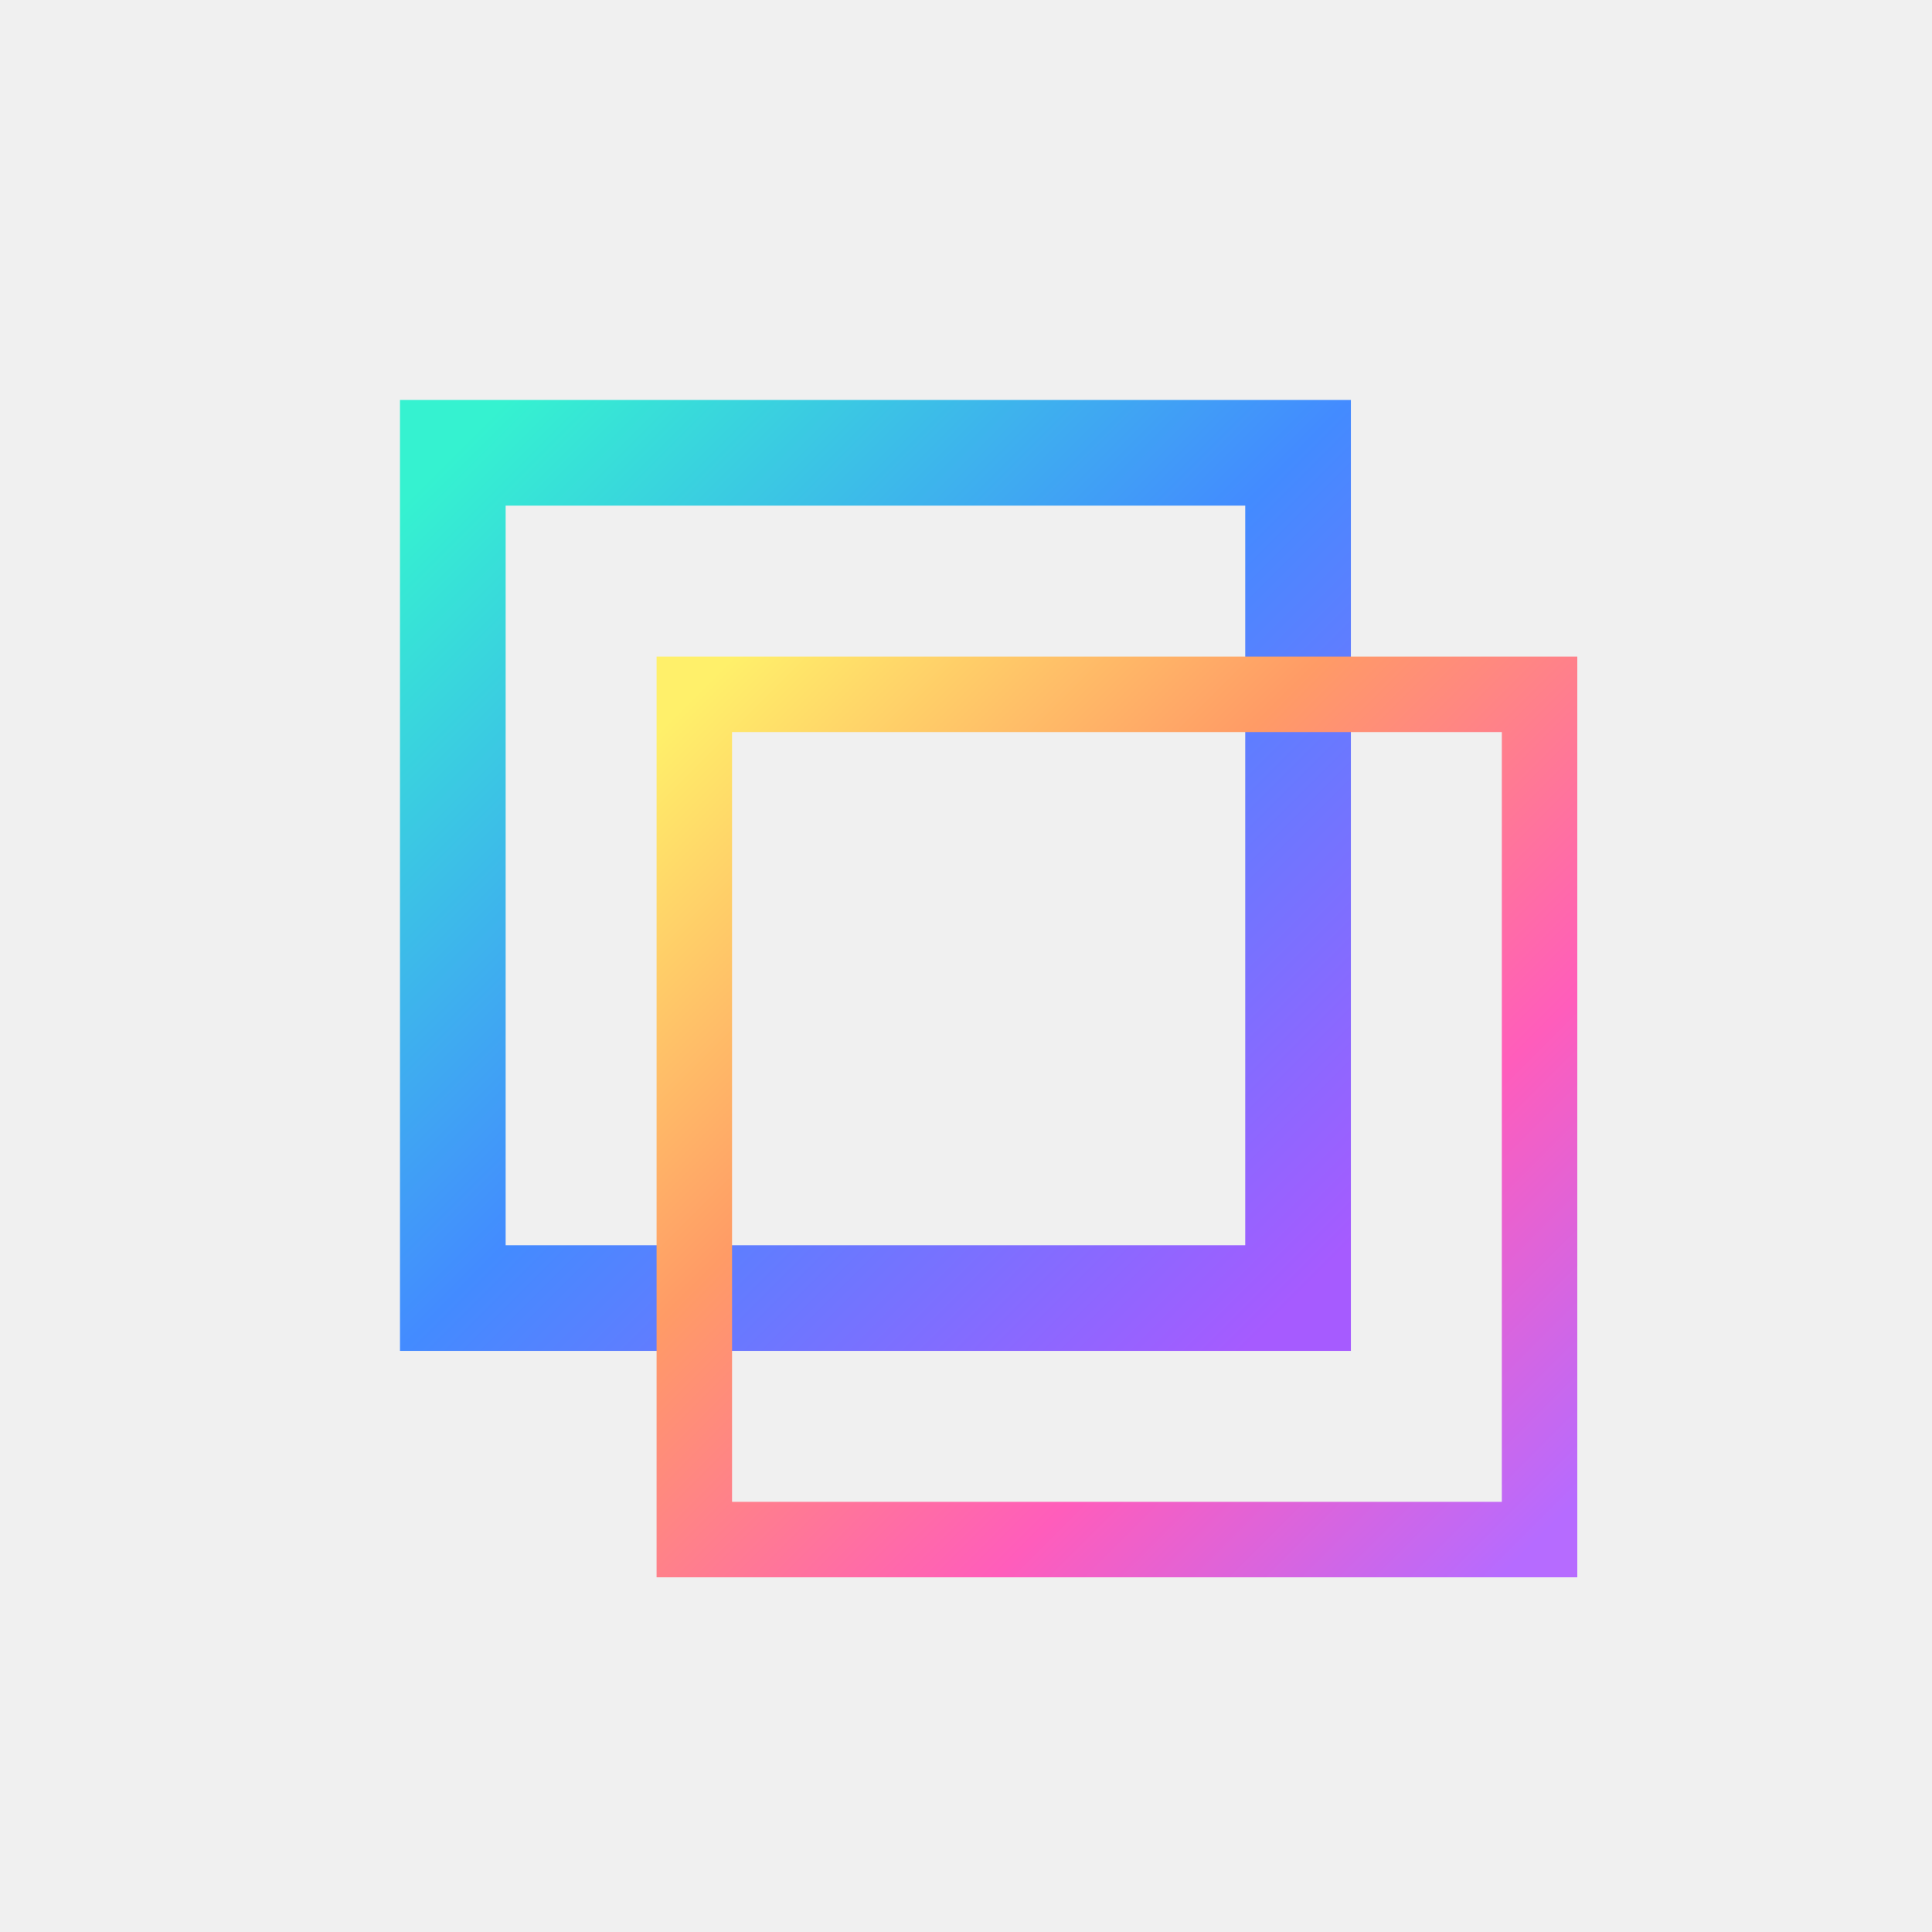
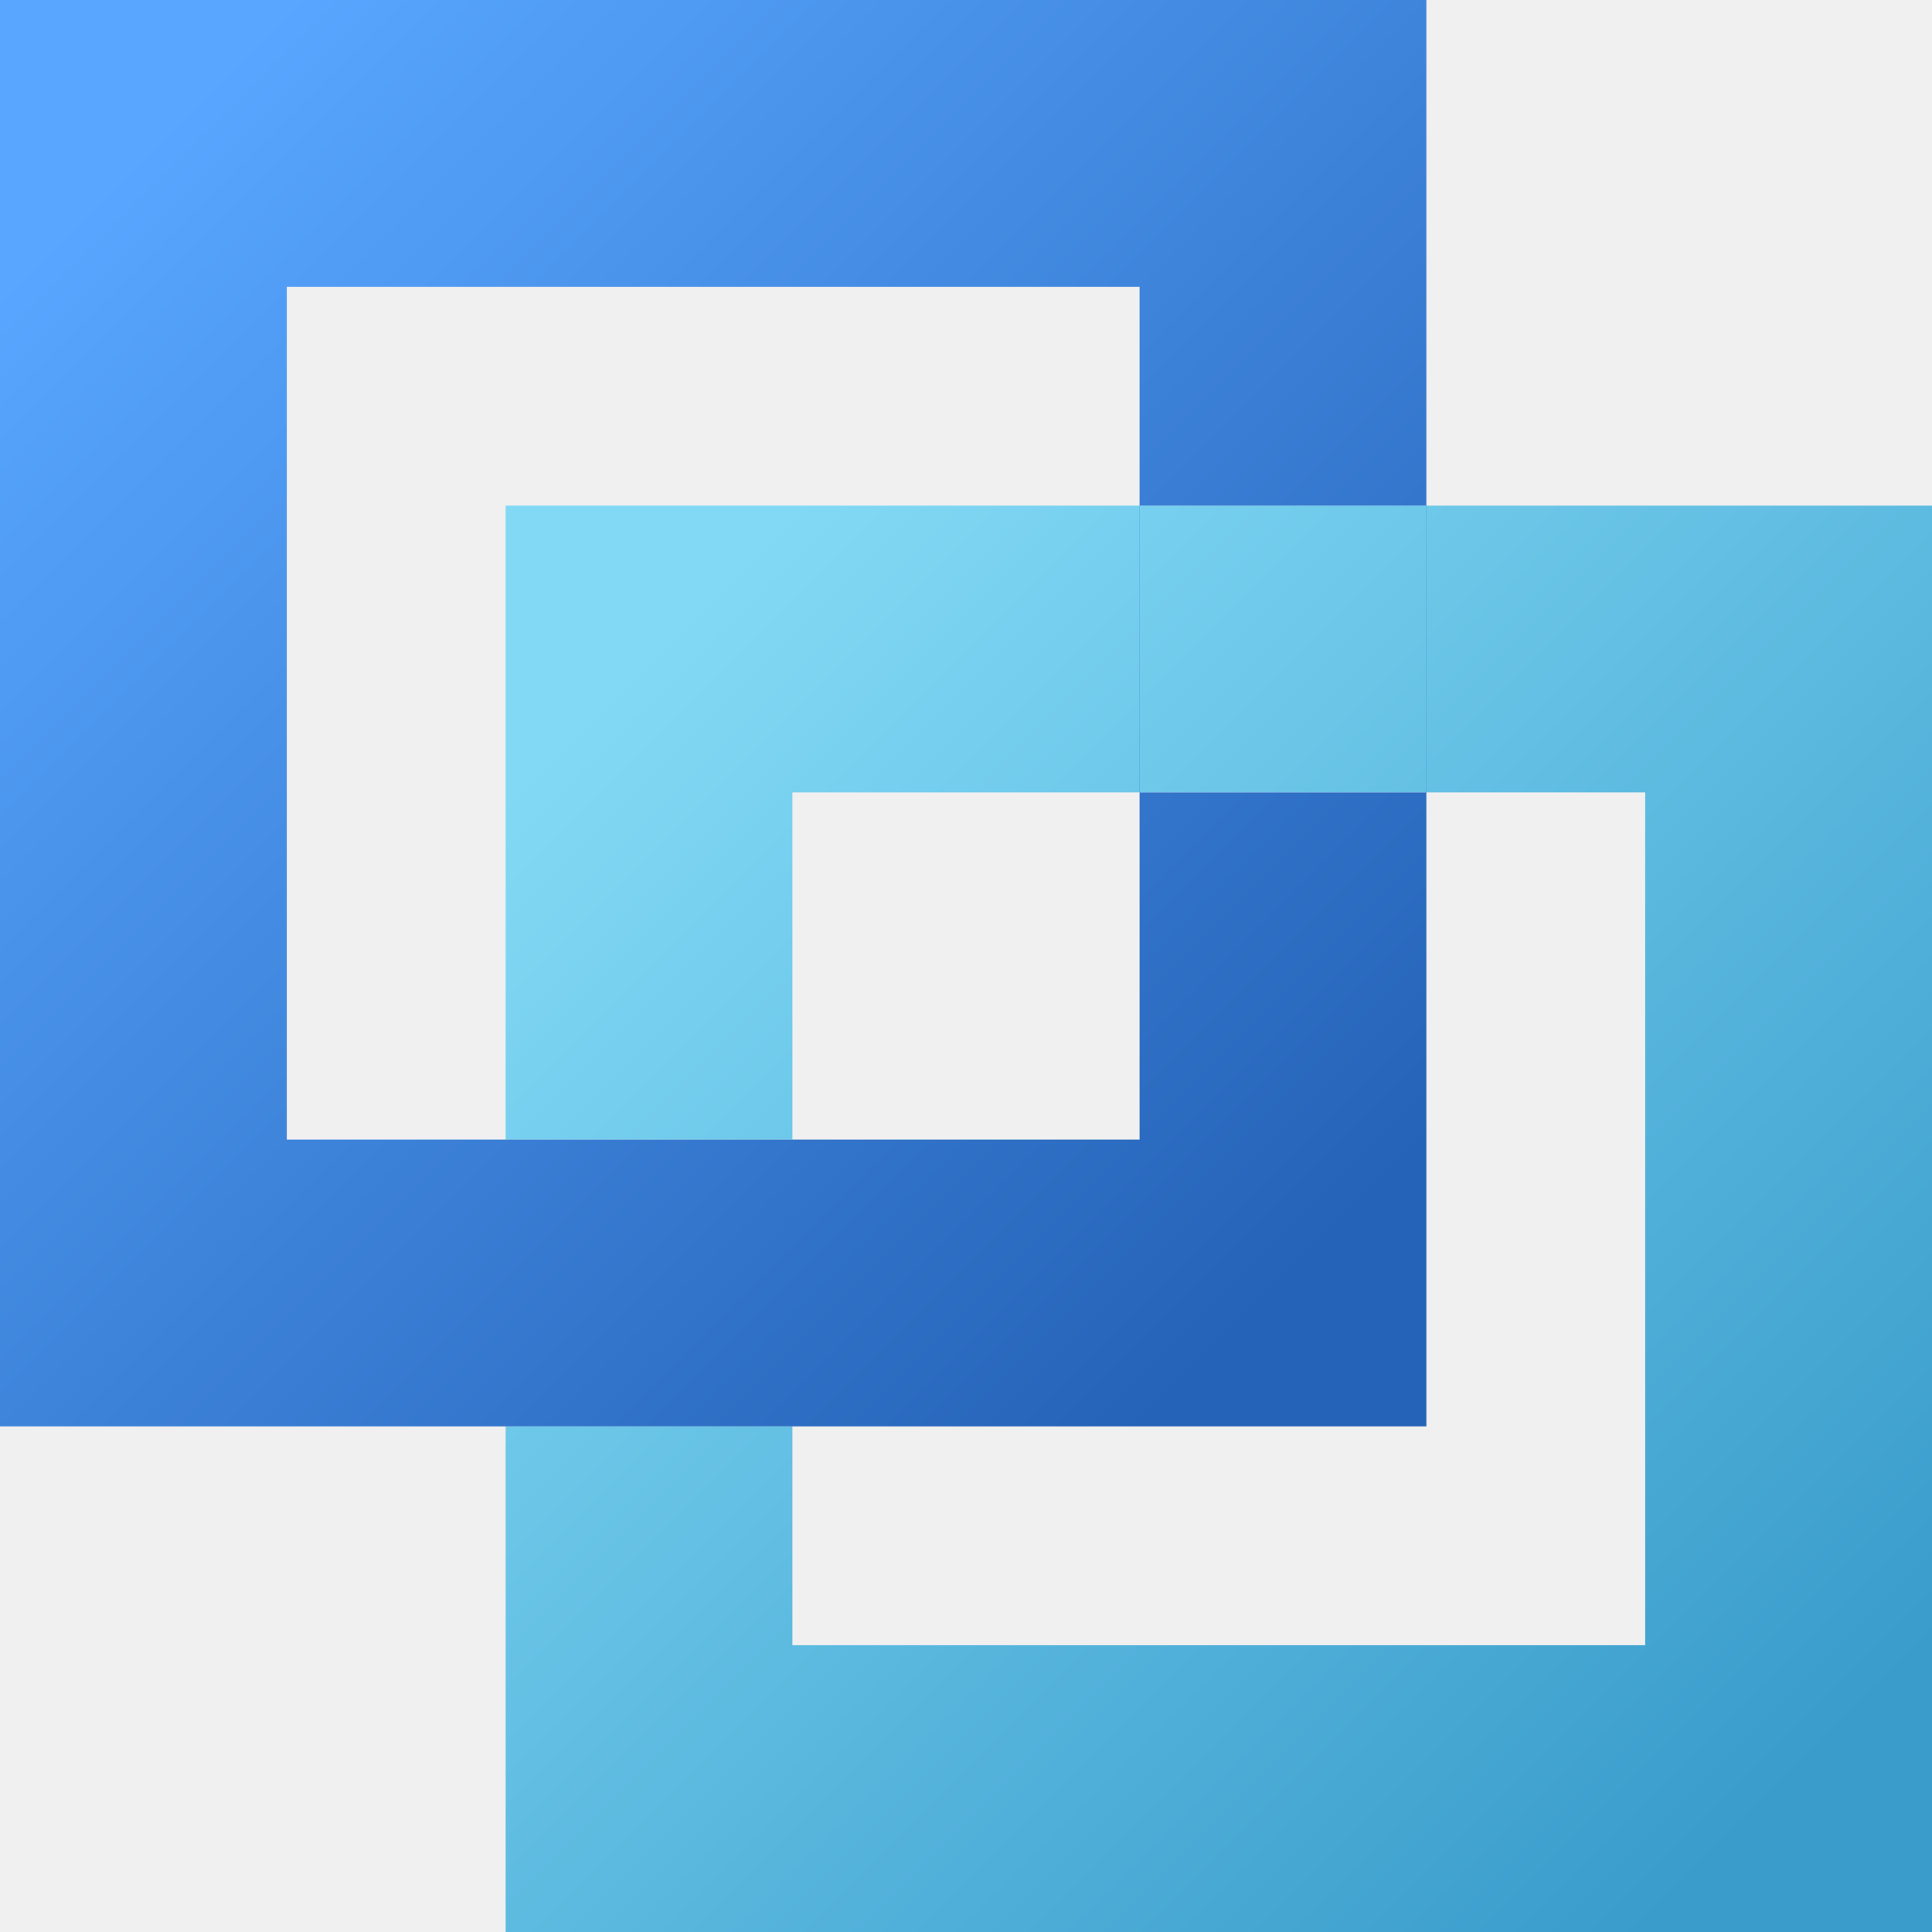
<svg xmlns="http://www.w3.org/2000/svg" viewBox="0 0 64 64">
  <defs>
-     <linearGradient id="outer" x1="0" y1="0" x2="1" y2="1">
-       <stop stop-color="#35F2D0" />
-       <stop offset="0.5" stop-color="#438BFF" />
-       <stop offset="1" stop-color="#A65BFF" />
+     <linearGradient id="outer" gradientUnits="userSpaceOnUse" x1="4.75" y1="4.75" x2="42.5" y2="42.5">
+       <stop stop-color="#58A6FF" />
+       <stop offset="1" stop-color="#2563B8" />
    </linearGradient>
-     <linearGradient id="inner" x1="0" y1="0" x2="1" y2="1">
-       <stop stop-color="#FFF06A" />
-       <stop offset="0.35" stop-color="#FF9B66" />
-       <stop offset="0.7" stop-color="#FF5DBB" />
-       <stop offset="1" stop-color="#B66BFF" />
+     <linearGradient id="inner" gradientUnits="userSpaceOnUse" x1="21.5" y1="21.5" x2="59.25" y2="59.25">
+       <stop stop-color="#82D9F5" />
+       <stop offset="1" stop-color="#399CCB" />
    </linearGradient>
+     <mask id="innerMask" maskUnits="userSpaceOnUse" x="0" y="0" width="64" height="64">
+       <rect width="64" height="64" fill="white" />
+       <rect x="16.75" y="37.75" width="9.5" height="9.5" fill="black" />
+     </mask>
+     <mask id="outerMask" maskUnits="userSpaceOnUse" x="0" y="0" width="64" height="64">
+       <rect width="64" height="64" fill="white" />
+       <rect x="37.75" y="16.75" width="9.5" height="9.5" fill="black" />
+     </mask>
  </defs>
-   <path d="M15 15H43V43H15Z" fill="none" stroke="url(#outer)" stroke-width="3.5" />
-   <path d="M23 23H51V51H23Z" fill="none" stroke="url(#inner)" stroke-width="2.5" />
+   <path d="M21.5 21.5H59.25V59.25H21.5Z" fill="none" stroke="url(#inner)" stroke-width="9.5" stroke-linejoin="miter" stroke-linecap="butt" mask="url(#innerMask)" />
+   <path d="M4.75 4.75H42.5V42.5H4.75Z" fill="none" stroke="url(#outer)" stroke-width="9.5" stroke-linejoin="miter" stroke-linecap="butt" mask="url(#outerMask)" />
</svg>
